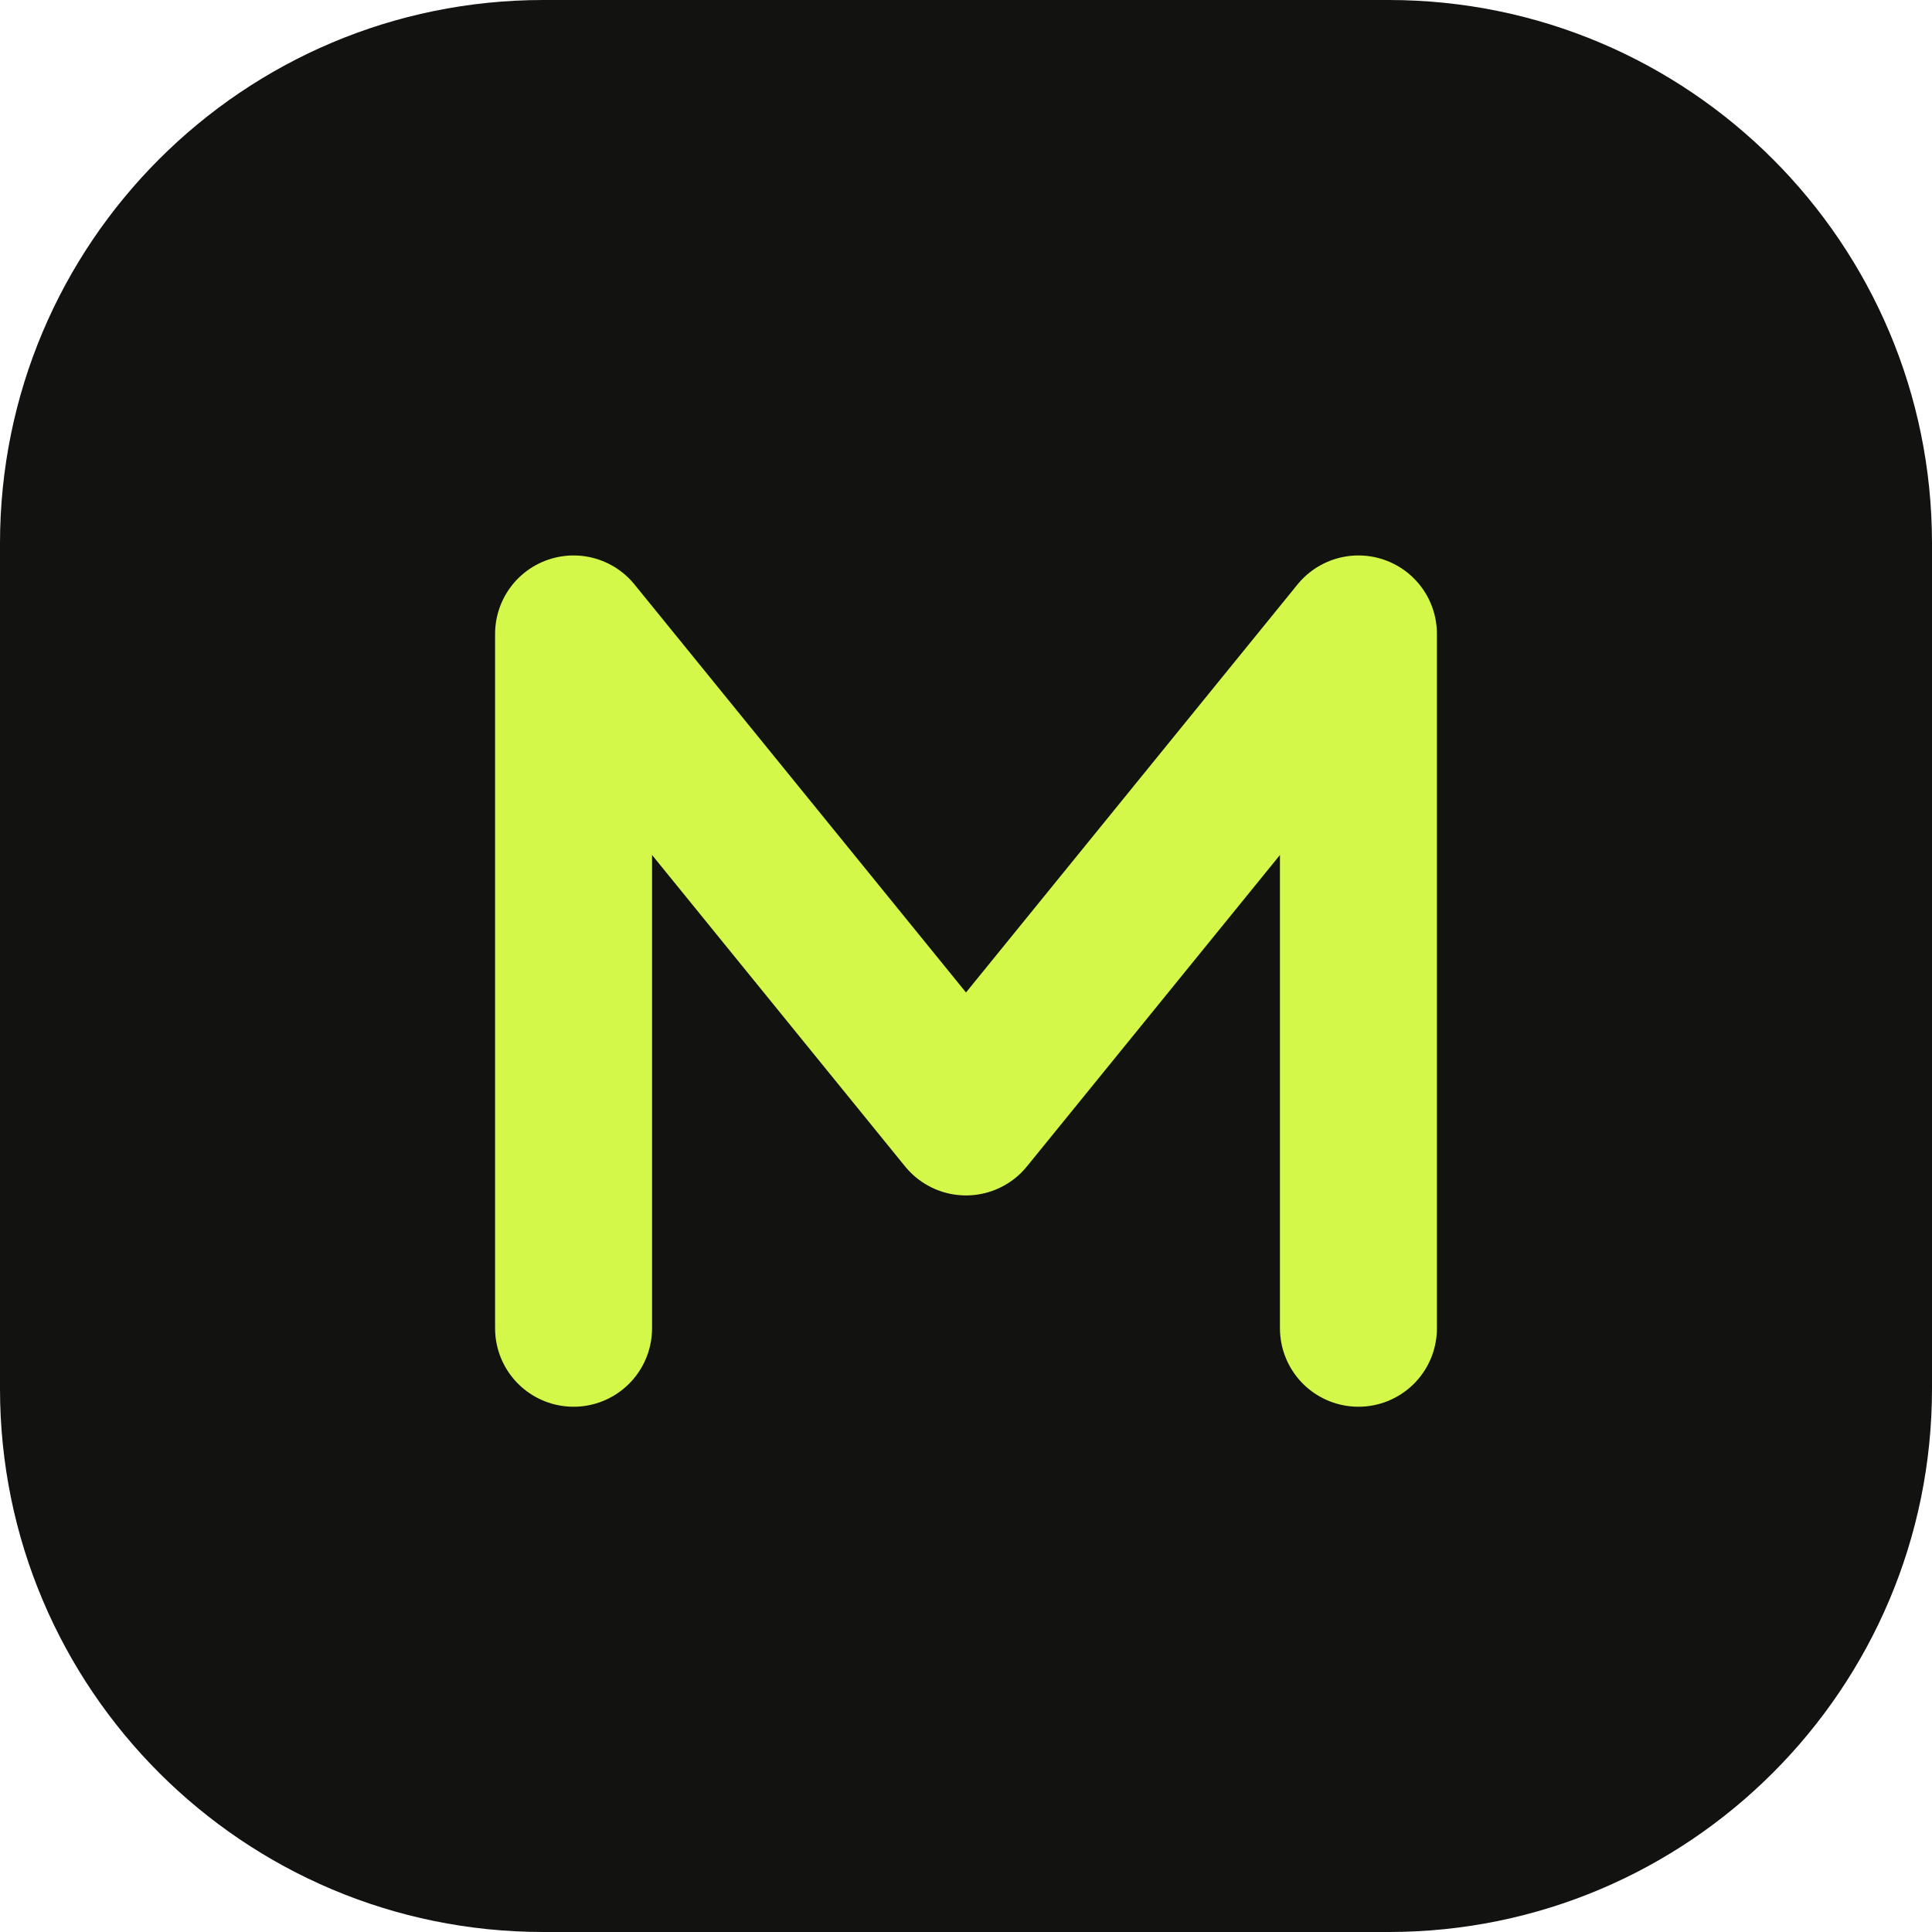
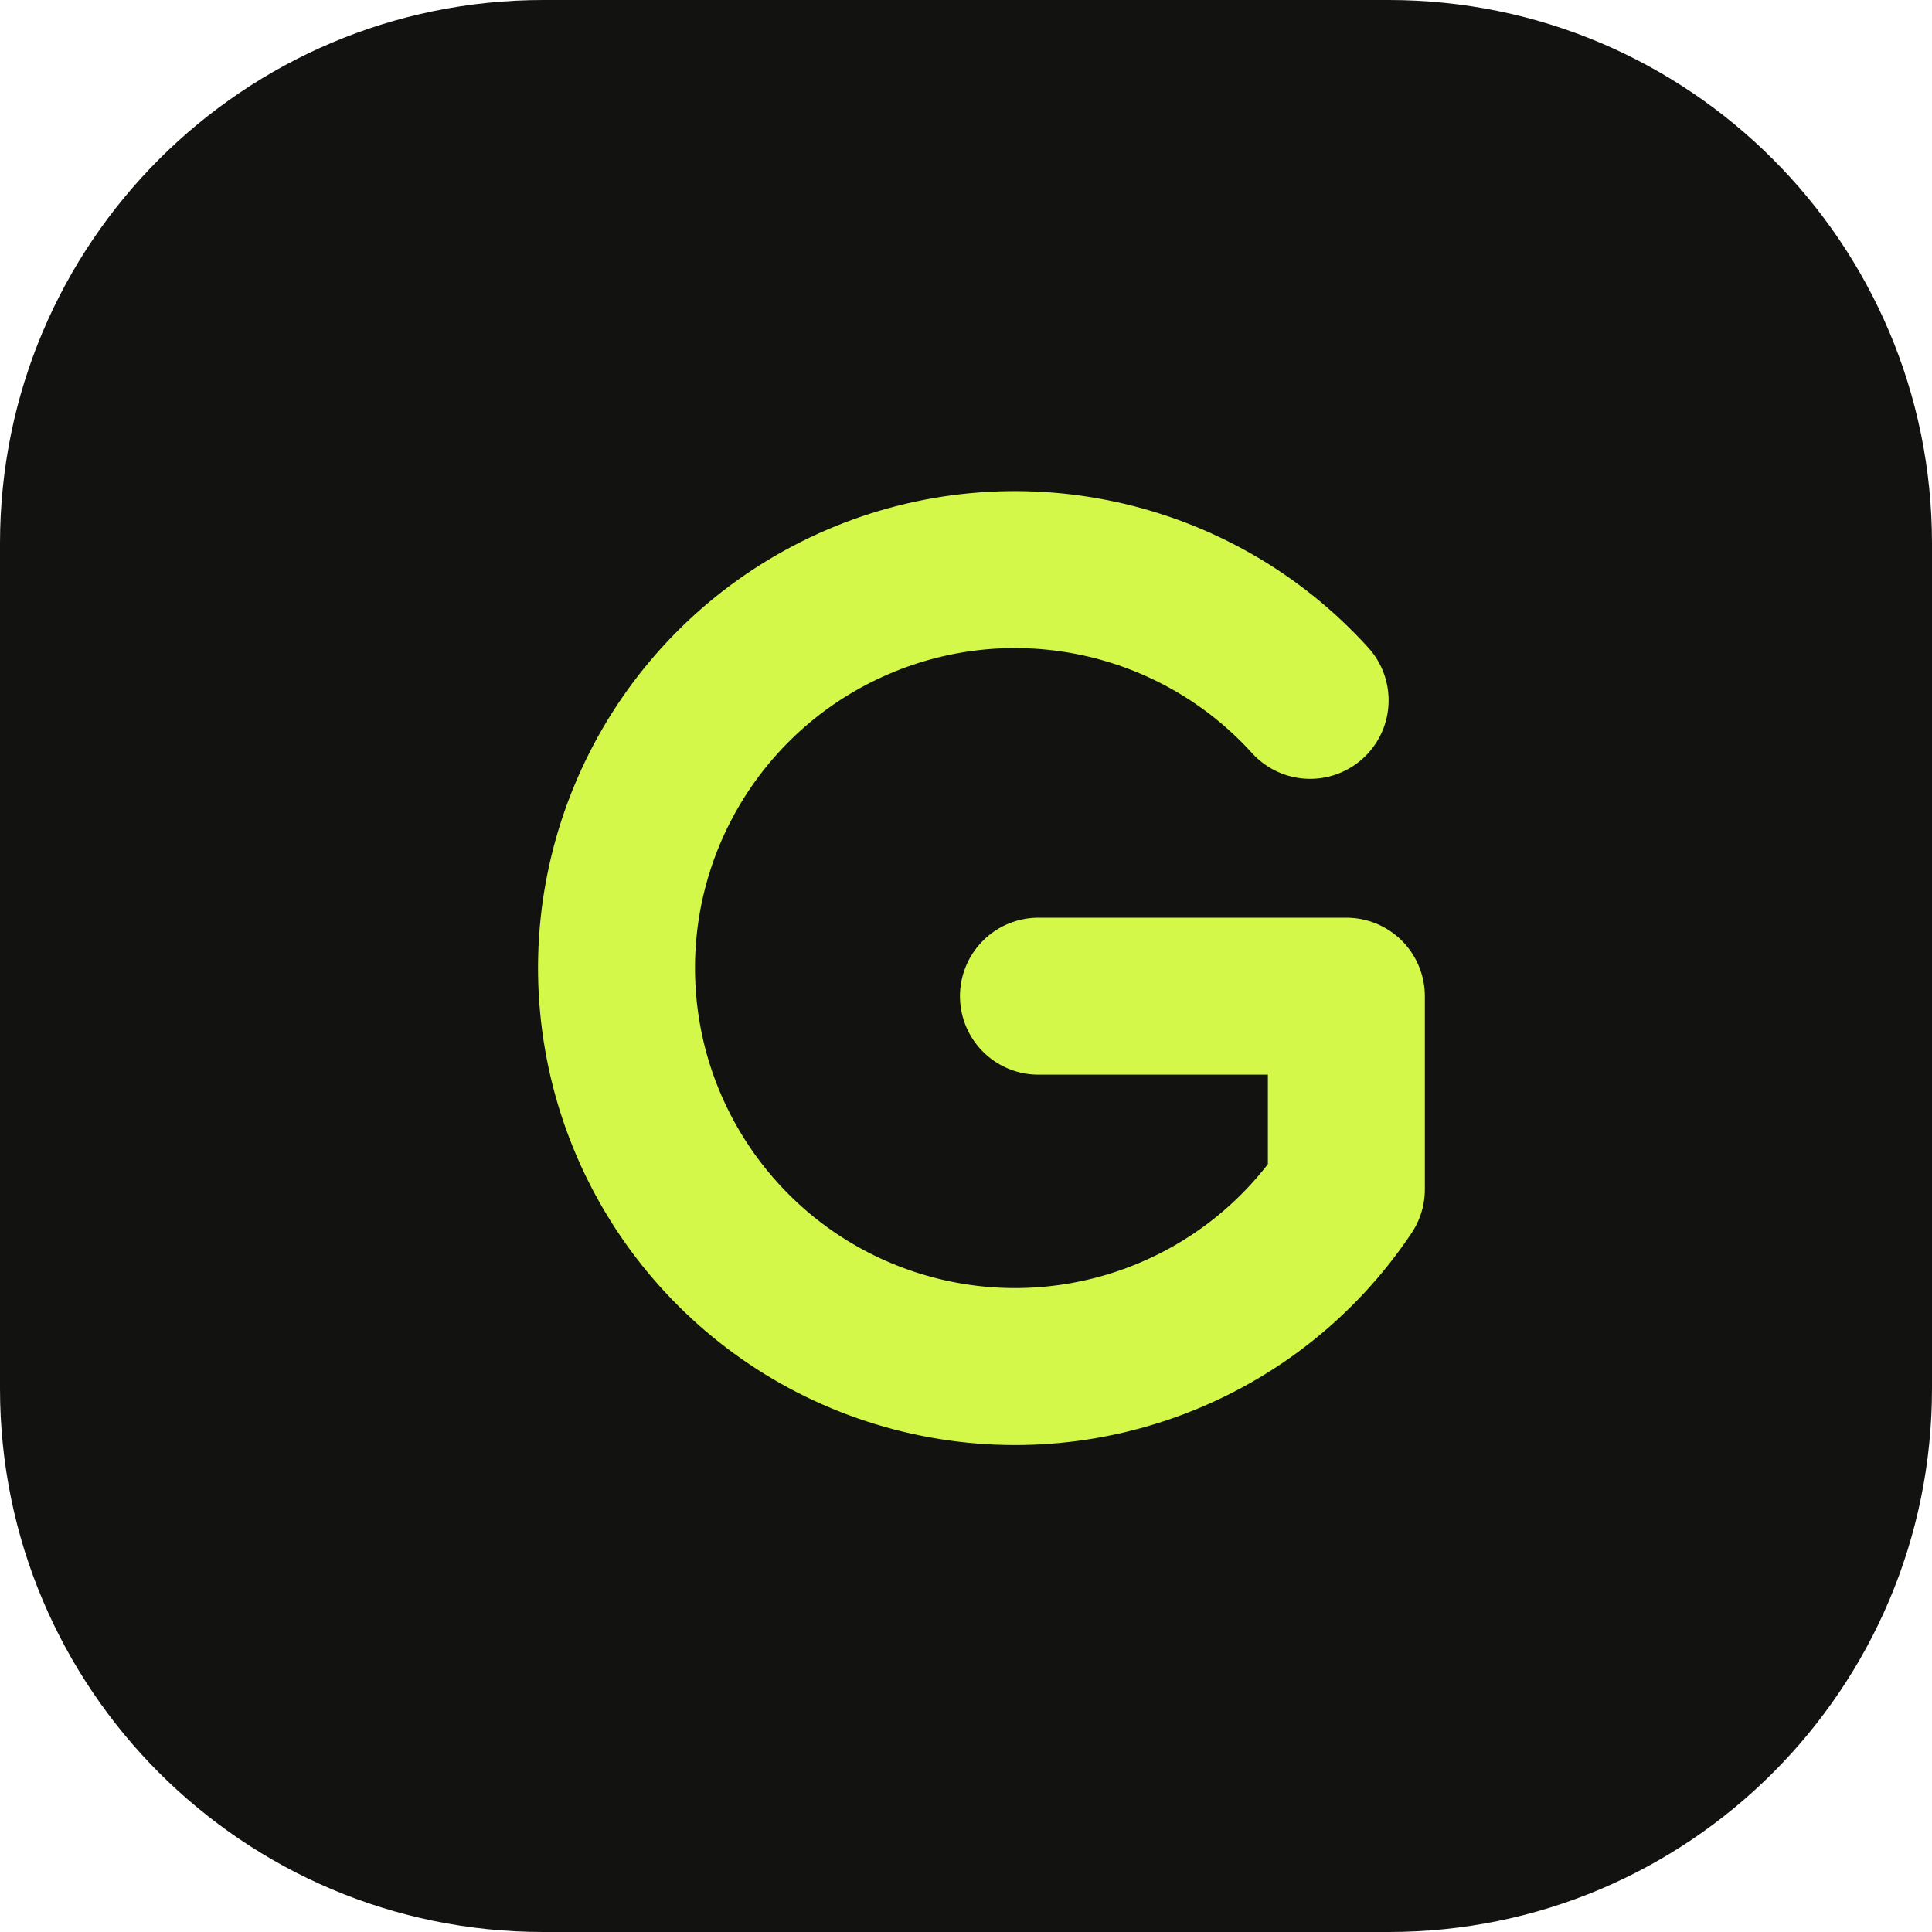
<svg xmlns="http://www.w3.org/2000/svg" viewBox="0 0 32 32" fill="none">
  <rect width="32" height="32" rx="9" fill="#121211" />
-   <path d="M9.5 22V10.5l6.5 8 6.5-8V22" stroke="#d4f84a" stroke-width="2.6" stroke-linecap="round" stroke-linejoin="round" />
+   <path d="M21.7 11.6a6.6 6.6 0 1 0 .6 8.1v-3.2h-5.1" stroke="#d4f84a" stroke-width="2.6" stroke-linecap="round" stroke-linejoin="round" />
</svg>
